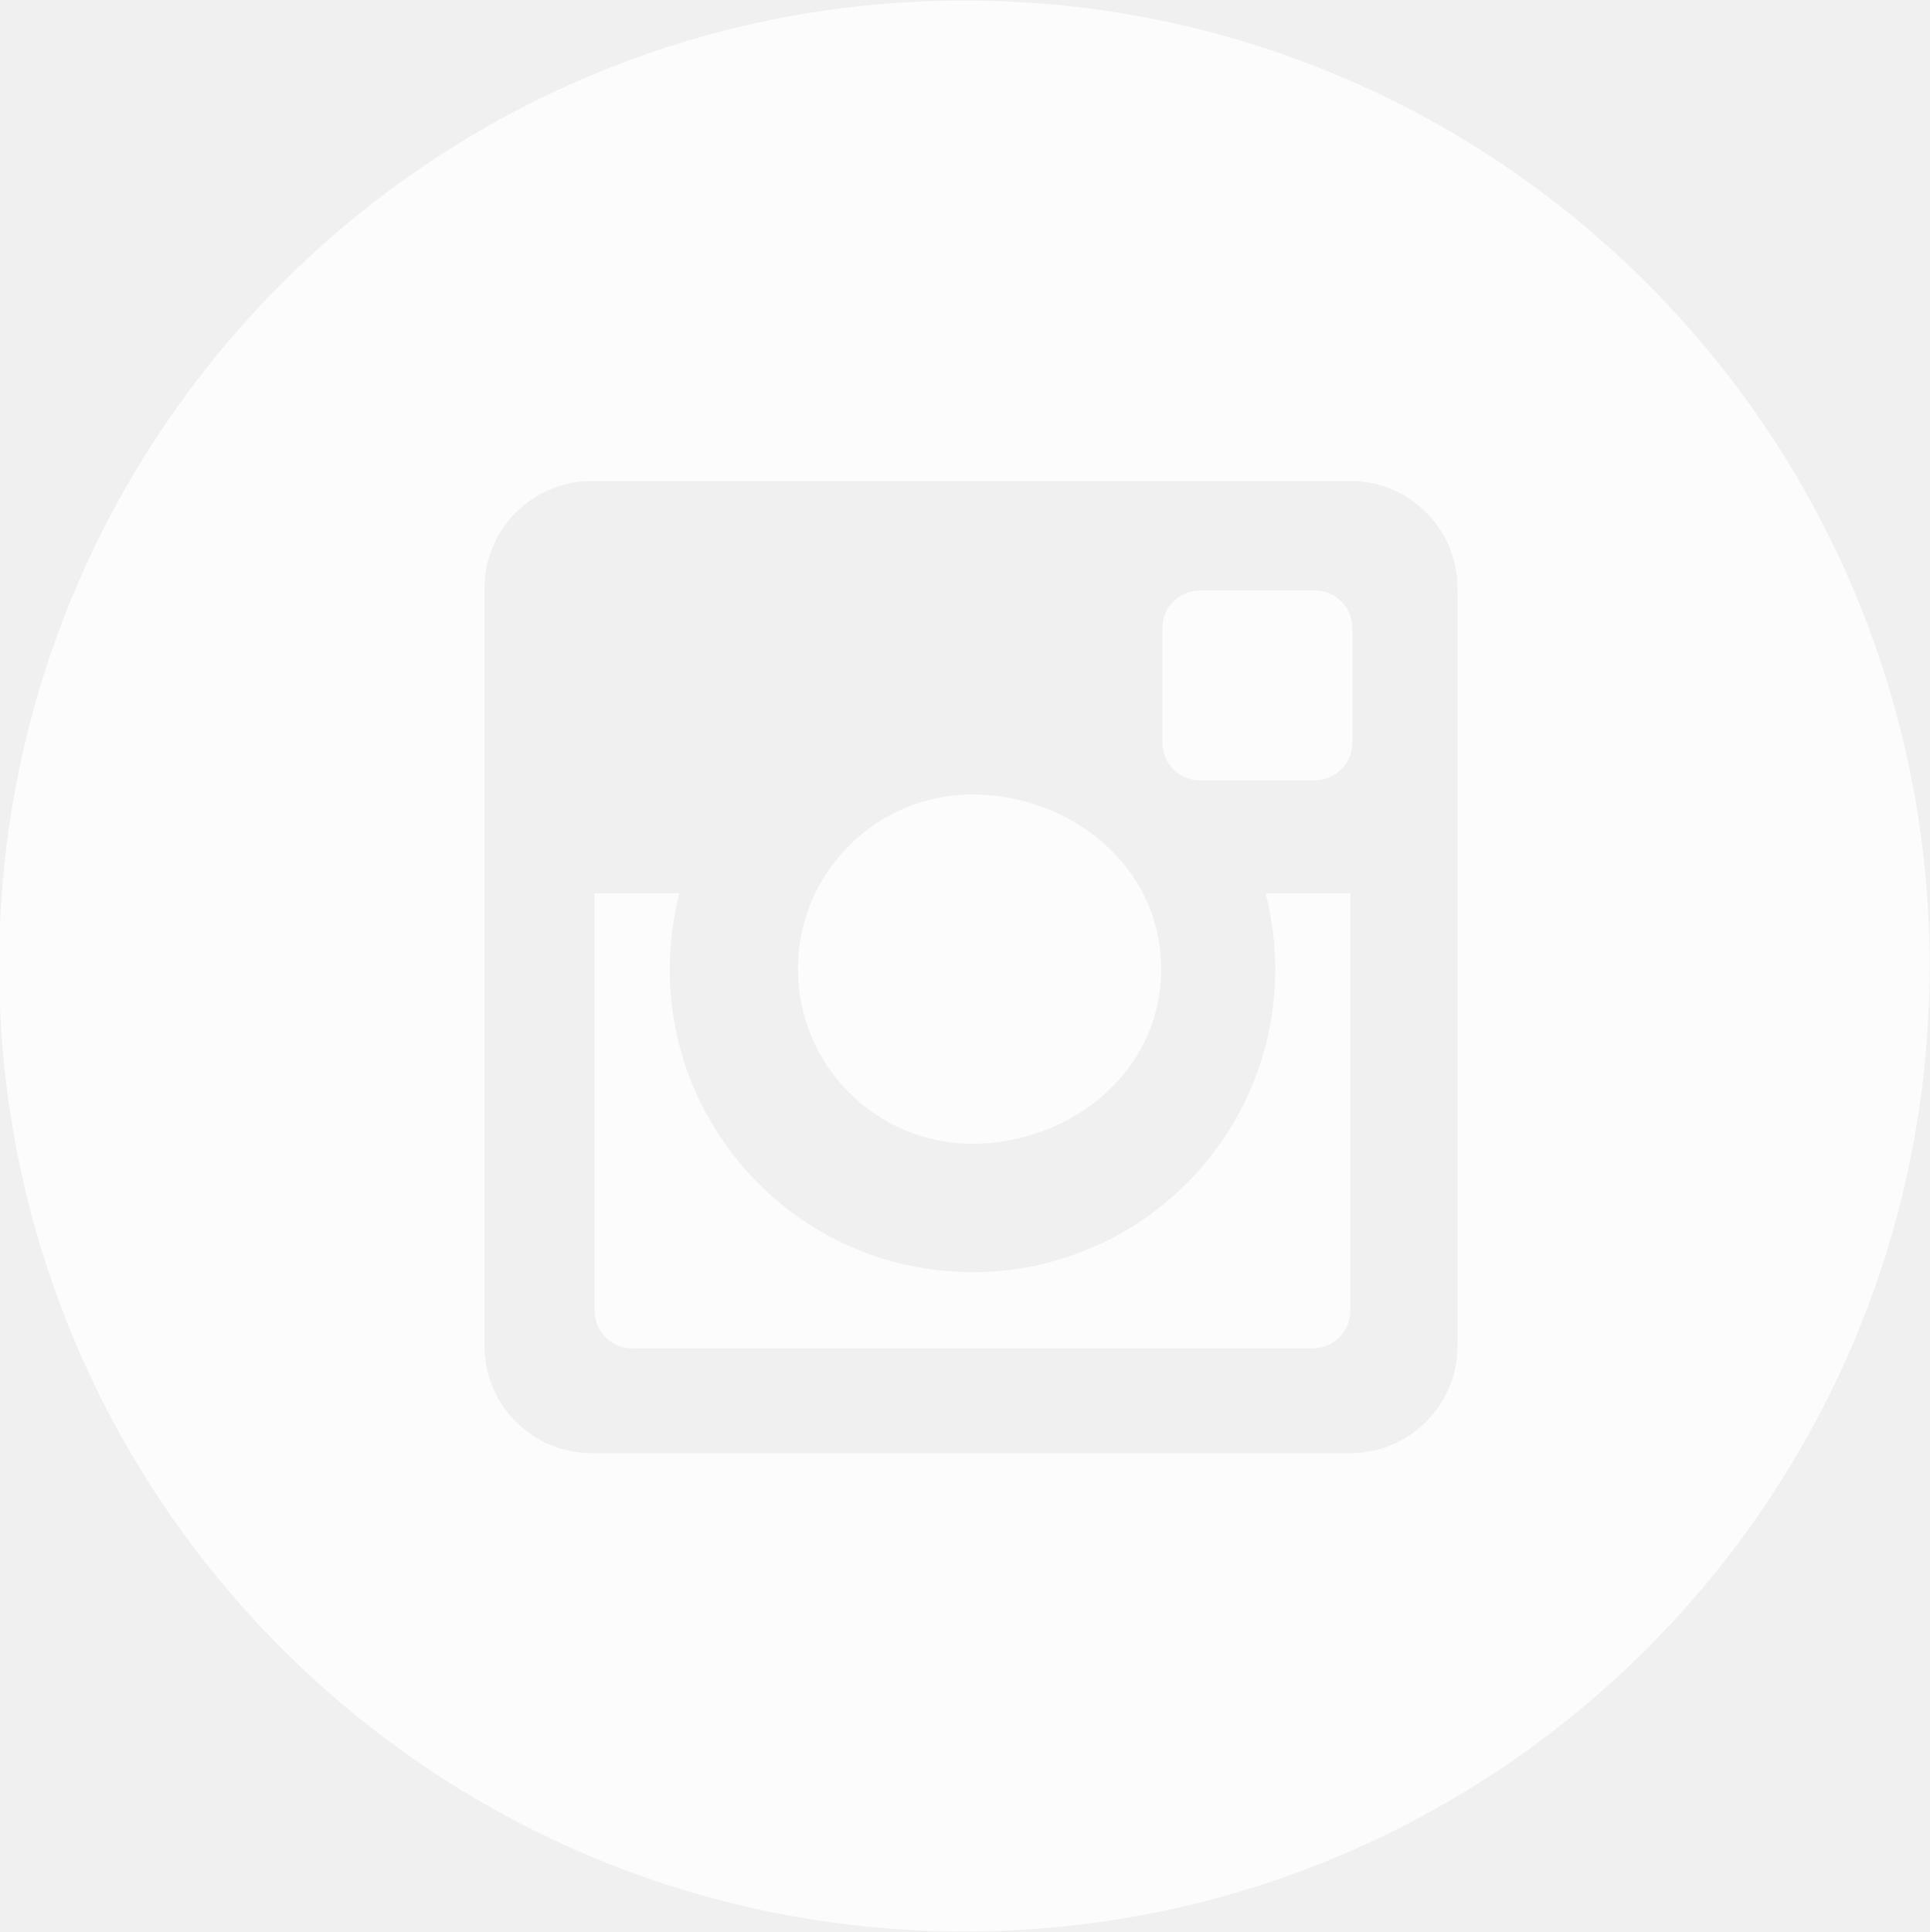
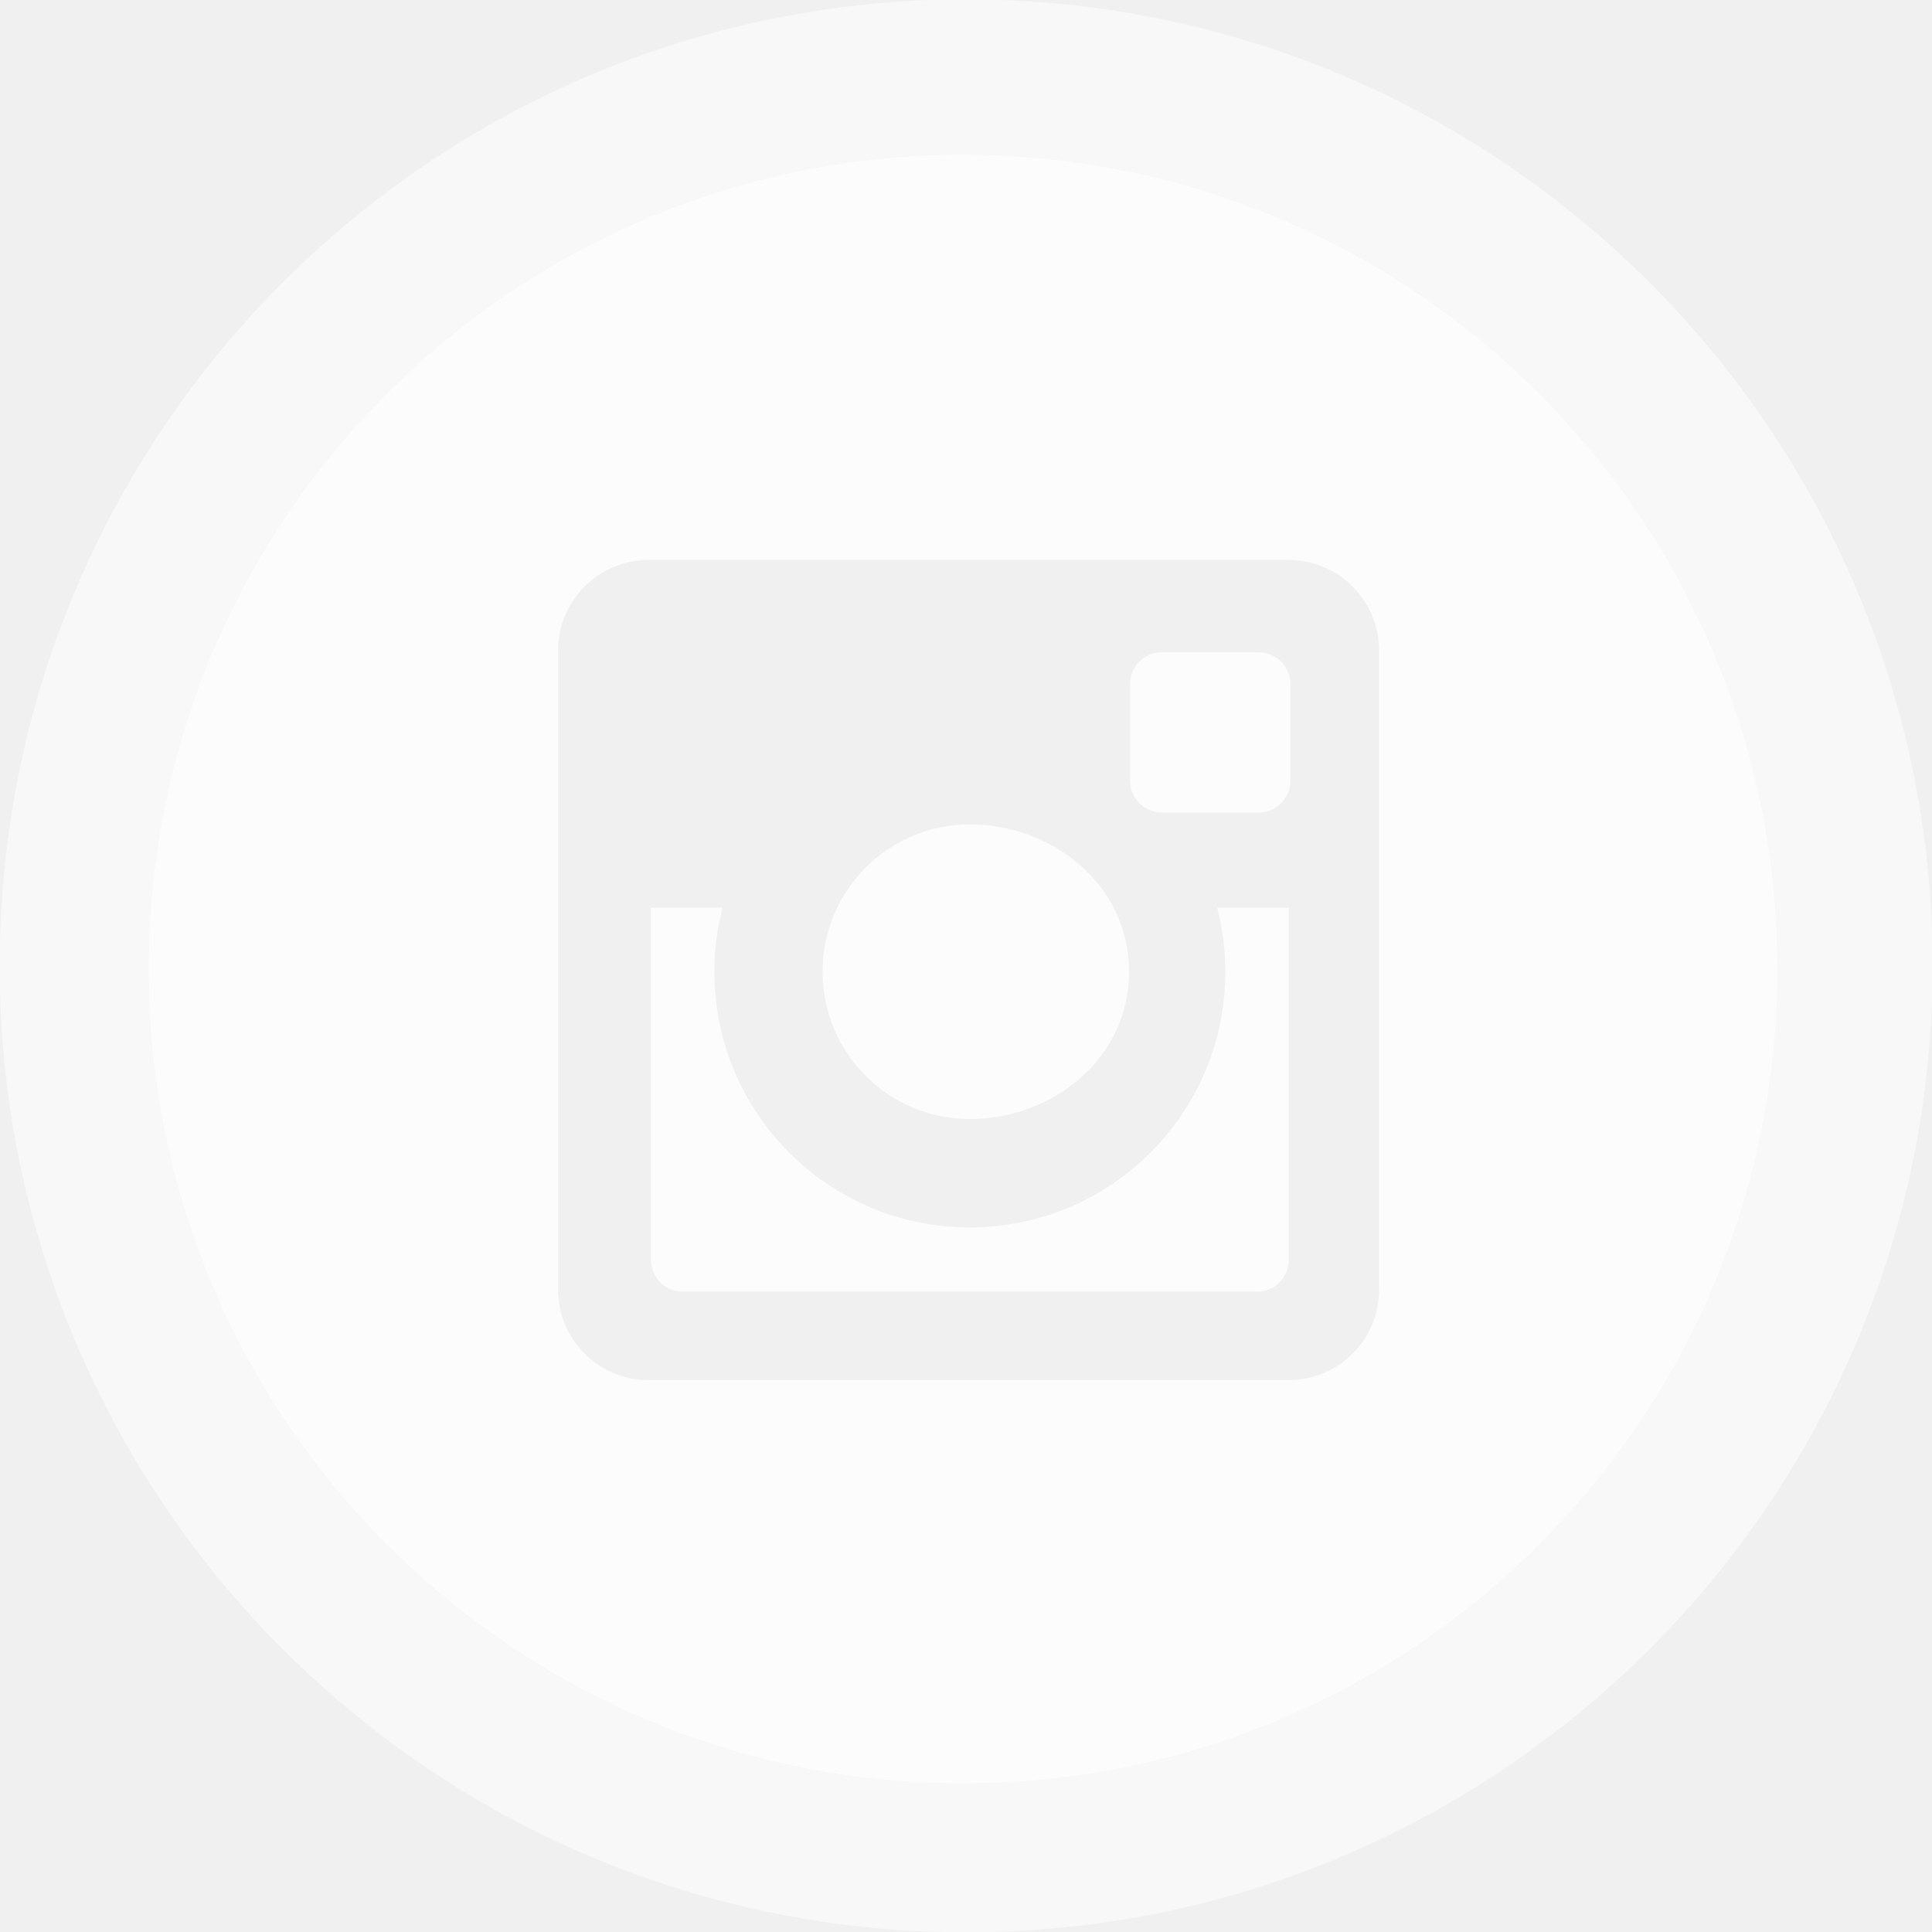
- <svg xmlns="http://www.w3.org/2000/svg" preserveAspectRatio="xMidYMid" width="31.374" height="31.4" viewBox="0 0 31.374 31.4">
+ <svg xmlns="http://www.w3.org/2000/svg" preserveAspectRatio="xMidYMid" width="37.219" height="37.22" viewBox="0 0 37.219 37.22">
  <defs>
    <style>
+       .cls-1, .cls-2 {
+         fill: #fff;
+         fill-rule: evenodd;
+       }
+ 
      .cls-1 {
-         fill: #fff;
+         opacity: 0.5;
+       }
+ 
+       .cls-2 {
        opacity: 0.8;
-         fill-rule: evenodd;
      }
    </style>
  </defs>
-   <path d="M15.677,31.391 C7.011,31.391 -0.014,24.366 -0.014,15.700 C-0.014,7.033 7.011,0.008 15.677,0.008 C24.344,0.008 31.369,7.033 31.369,15.700 C31.369,24.366 24.344,31.391 15.677,31.391 ZM23.694,9.562 C23.694,8.599 22.912,7.817 21.949,7.817 L9.621,7.817 C8.658,7.817 7.876,8.599 7.876,9.562 L7.876,21.873 C7.876,22.837 8.657,23.618 9.621,23.618 L21.949,23.618 C22.912,23.618 23.694,22.837 23.694,21.873 L23.694,9.562 ZM21.372,12.683 L19.508,12.683 C19.170,12.683 18.896,12.409 18.896,12.071 L18.896,10.207 C18.896,9.869 19.170,9.596 19.508,9.596 L21.372,9.596 C21.710,9.596 21.984,9.869 21.984,10.207 L21.984,12.071 C21.984,12.409 21.710,12.683 21.372,12.683 ZM15.810,18.589 C14.242,18.589 12.972,17.317 12.972,15.750 C12.972,14.182 14.242,12.912 15.810,12.912 C17.378,12.912 18.876,14.056 18.876,15.750 C18.876,17.443 17.378,18.589 15.810,18.589 ZM15.809,20.676 C18.527,20.676 20.731,18.473 20.731,15.755 C20.731,15.328 20.676,14.912 20.574,14.517 C21.457,14.519 21.953,14.517 21.953,14.517 L21.953,21.302 C21.953,21.640 21.680,21.914 21.342,21.914 L10.277,21.914 C9.939,21.914 9.665,21.640 9.665,21.302 L9.665,14.517 C9.665,14.517 9.945,14.517 11.045,14.517 C10.943,14.913 10.888,15.327 10.888,15.755 C10.888,18.473 13.091,20.676 15.809,20.676 Z" class="cls-1" />
+   <g>
+     <path d="M18.613,-0.013 C28.896,-0.013 37.232,8.323 37.232,18.607 C37.232,28.890 28.896,37.226 18.613,37.226 C8.329,37.226 -0.007,28.890 -0.007,18.607 C-0.007,8.323 8.329,-0.013 18.613,-0.013 ZM18.552,2.978 C27.218,2.978 34.244,10.003 34.244,18.669 C34.244,27.336 27.218,34.361 18.552,34.361 C9.886,34.361 2.861,27.336 2.861,18.669 C2.861,10.003 9.886,2.978 18.552,2.978 Z" class="cls-1" />
+     <path d="M18.552,34.361 C9.886,34.361 2.861,27.336 2.861,18.669 C2.861,10.003 9.886,2.978 18.552,2.978 C27.218,2.978 34.244,10.003 34.244,18.669 C34.244,27.336 27.218,34.361 18.552,34.361 ZM26.569,12.532 C26.569,11.569 25.787,10.787 24.824,10.787 L12.496,10.787 C11.533,10.787 10.751,11.569 10.751,12.532 L10.751,24.843 C10.751,25.807 11.532,26.588 12.496,26.588 L24.824,26.588 C25.787,26.588 26.569,25.807 26.569,24.843 L26.569,12.532 ZM24.247,15.653 L22.383,15.653 C22.045,15.653 21.771,15.379 21.771,15.041 L21.771,13.177 C21.771,12.839 22.045,12.566 22.383,12.566 L24.247,12.566 C24.585,12.566 24.859,12.839 24.859,13.177 L24.859,15.041 C24.859,15.379 24.585,15.653 24.247,15.653 ZM18.685,21.559 C17.117,21.559 15.847,20.288 15.847,18.720 C15.847,17.152 17.117,15.882 18.685,15.882 C20.253,15.882 21.751,17.026 21.751,18.720 C21.751,20.414 20.253,21.559 18.685,21.559 ZM18.684,23.646 C21.402,23.646 23.606,21.443 23.606,18.725 C23.606,18.298 23.551,17.882 23.449,17.487 C24.332,17.489 24.828,17.487 24.828,17.487 L24.828,24.272 C24.828,24.610 24.554,24.884 24.217,24.884 L13.152,24.884 C12.814,24.884 12.540,24.610 12.540,24.272 L12.540,17.487 C12.540,17.487 12.820,17.487 13.920,17.487 C13.817,17.883 13.763,18.298 13.763,18.725 C13.763,21.443 15.966,23.646 18.684,23.646 Z" class="cls-2" />
+   </g>
</svg>
